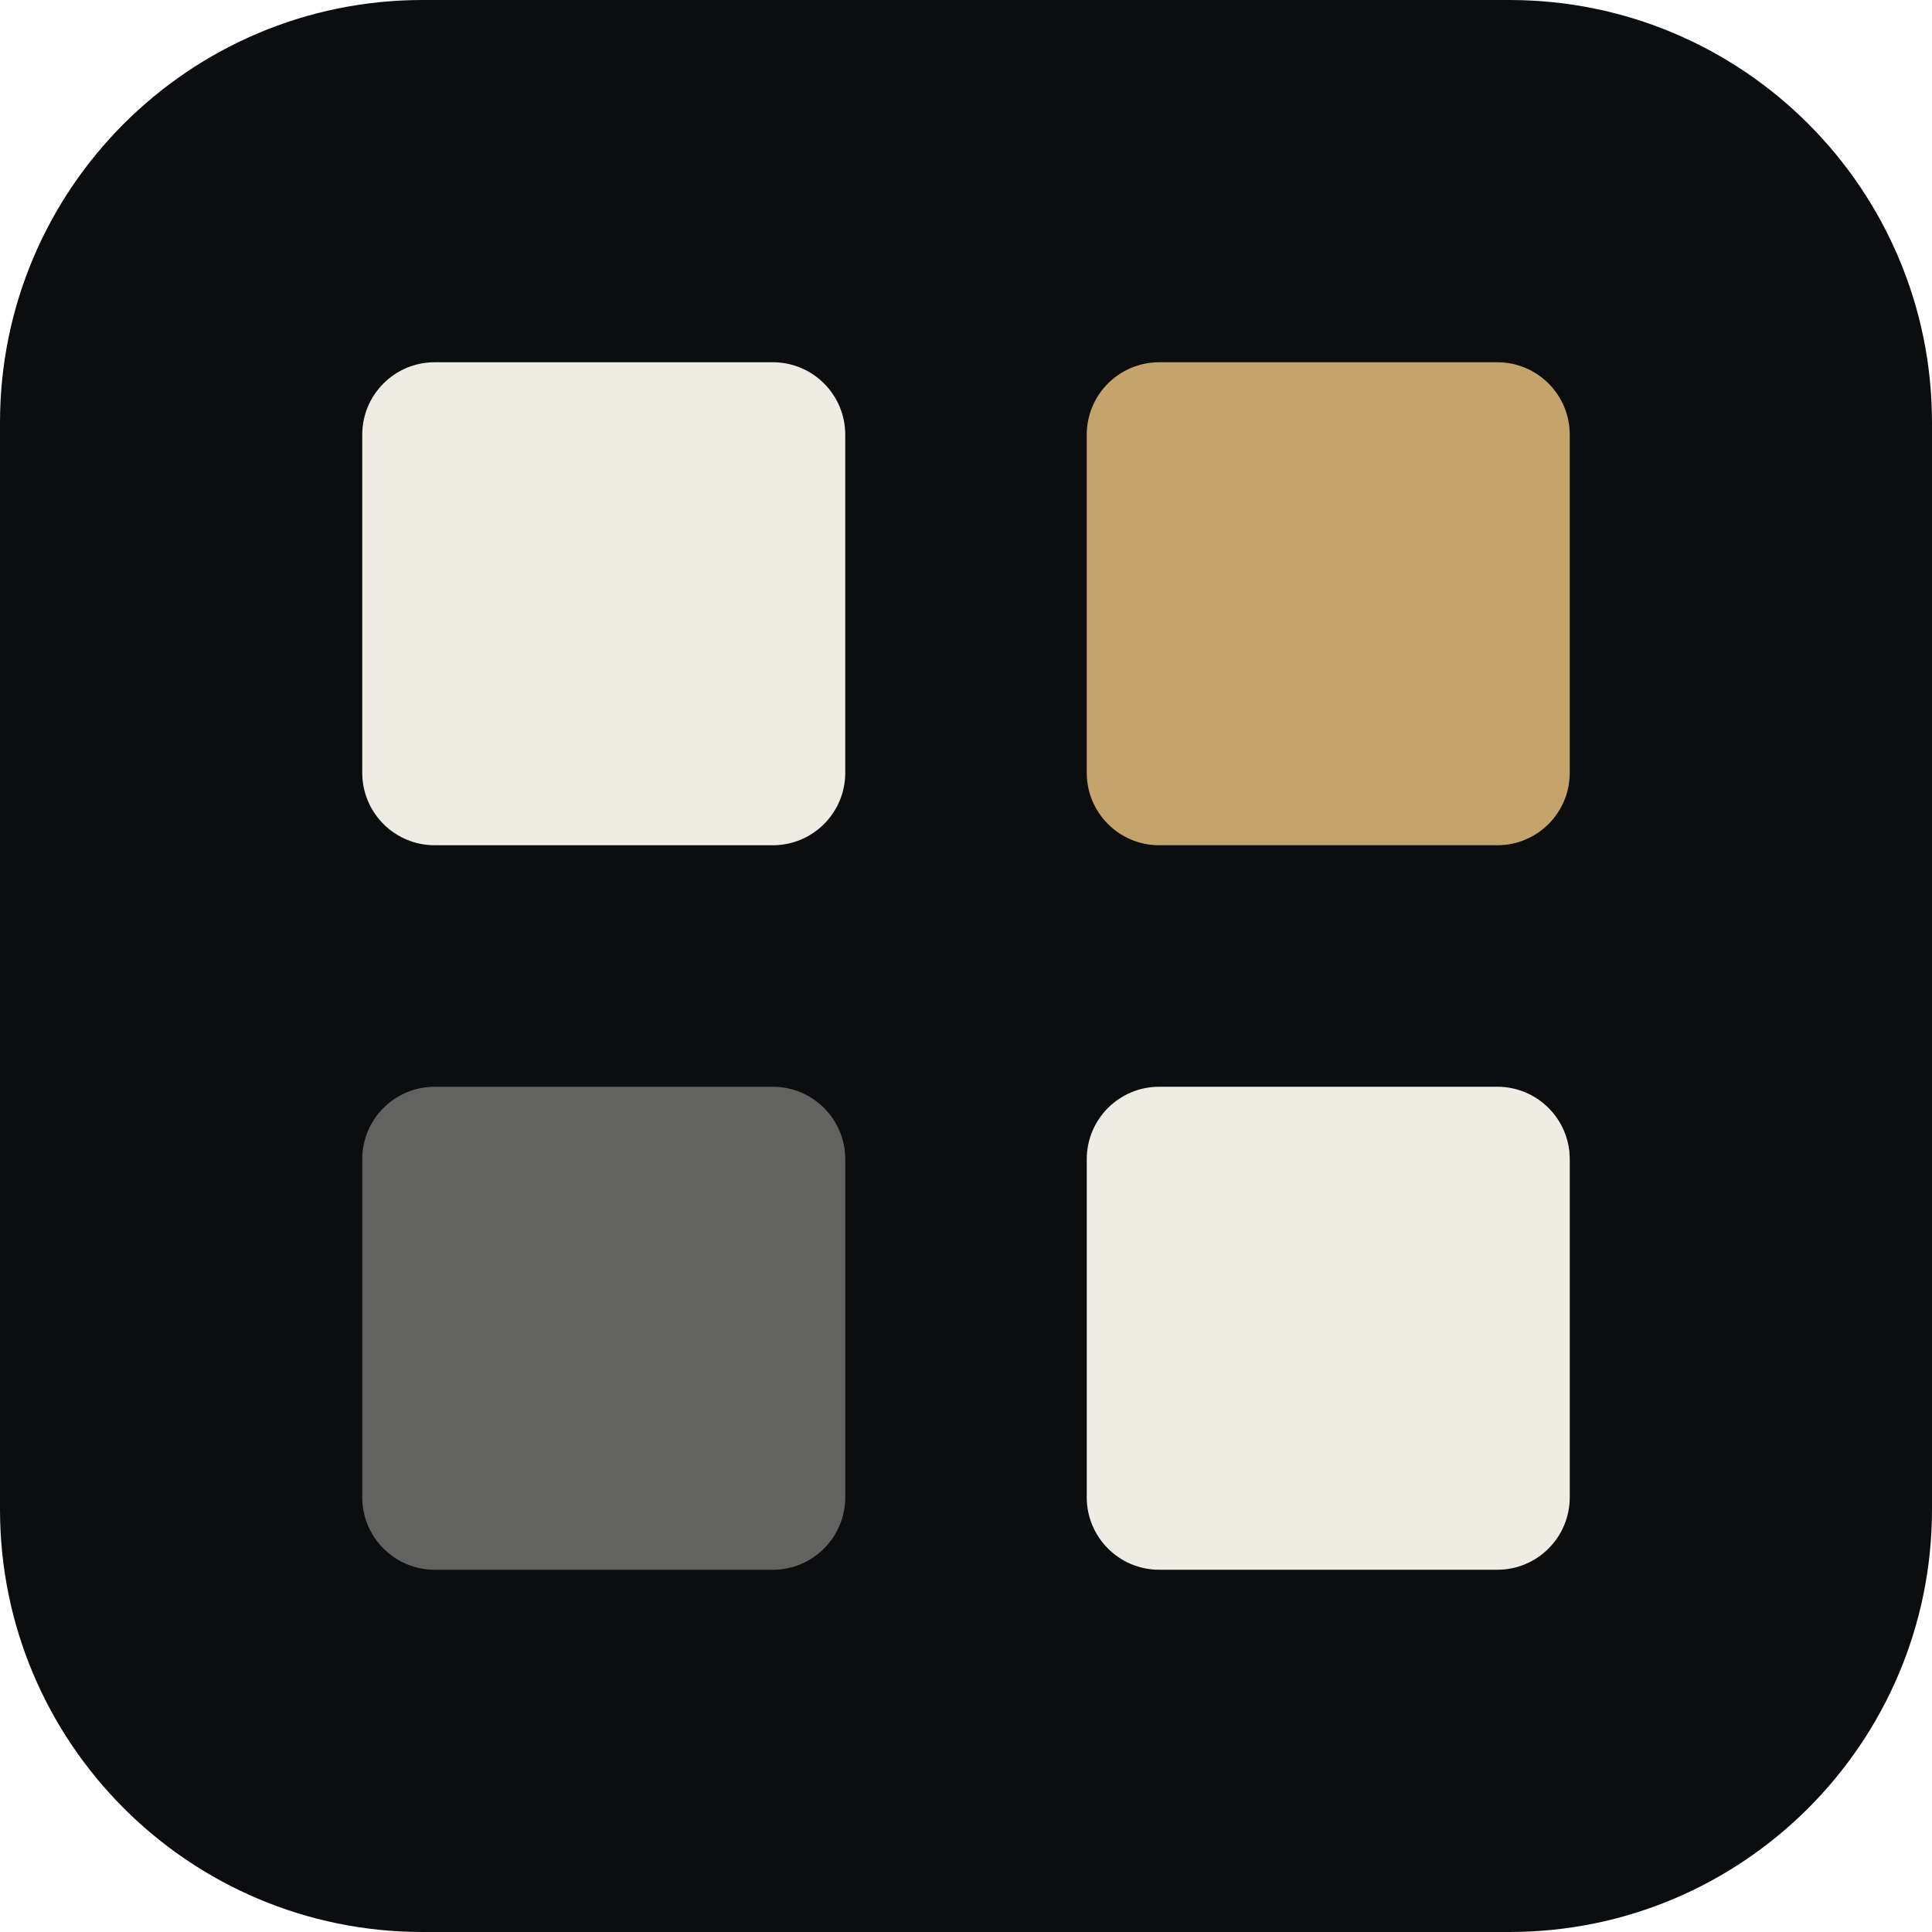
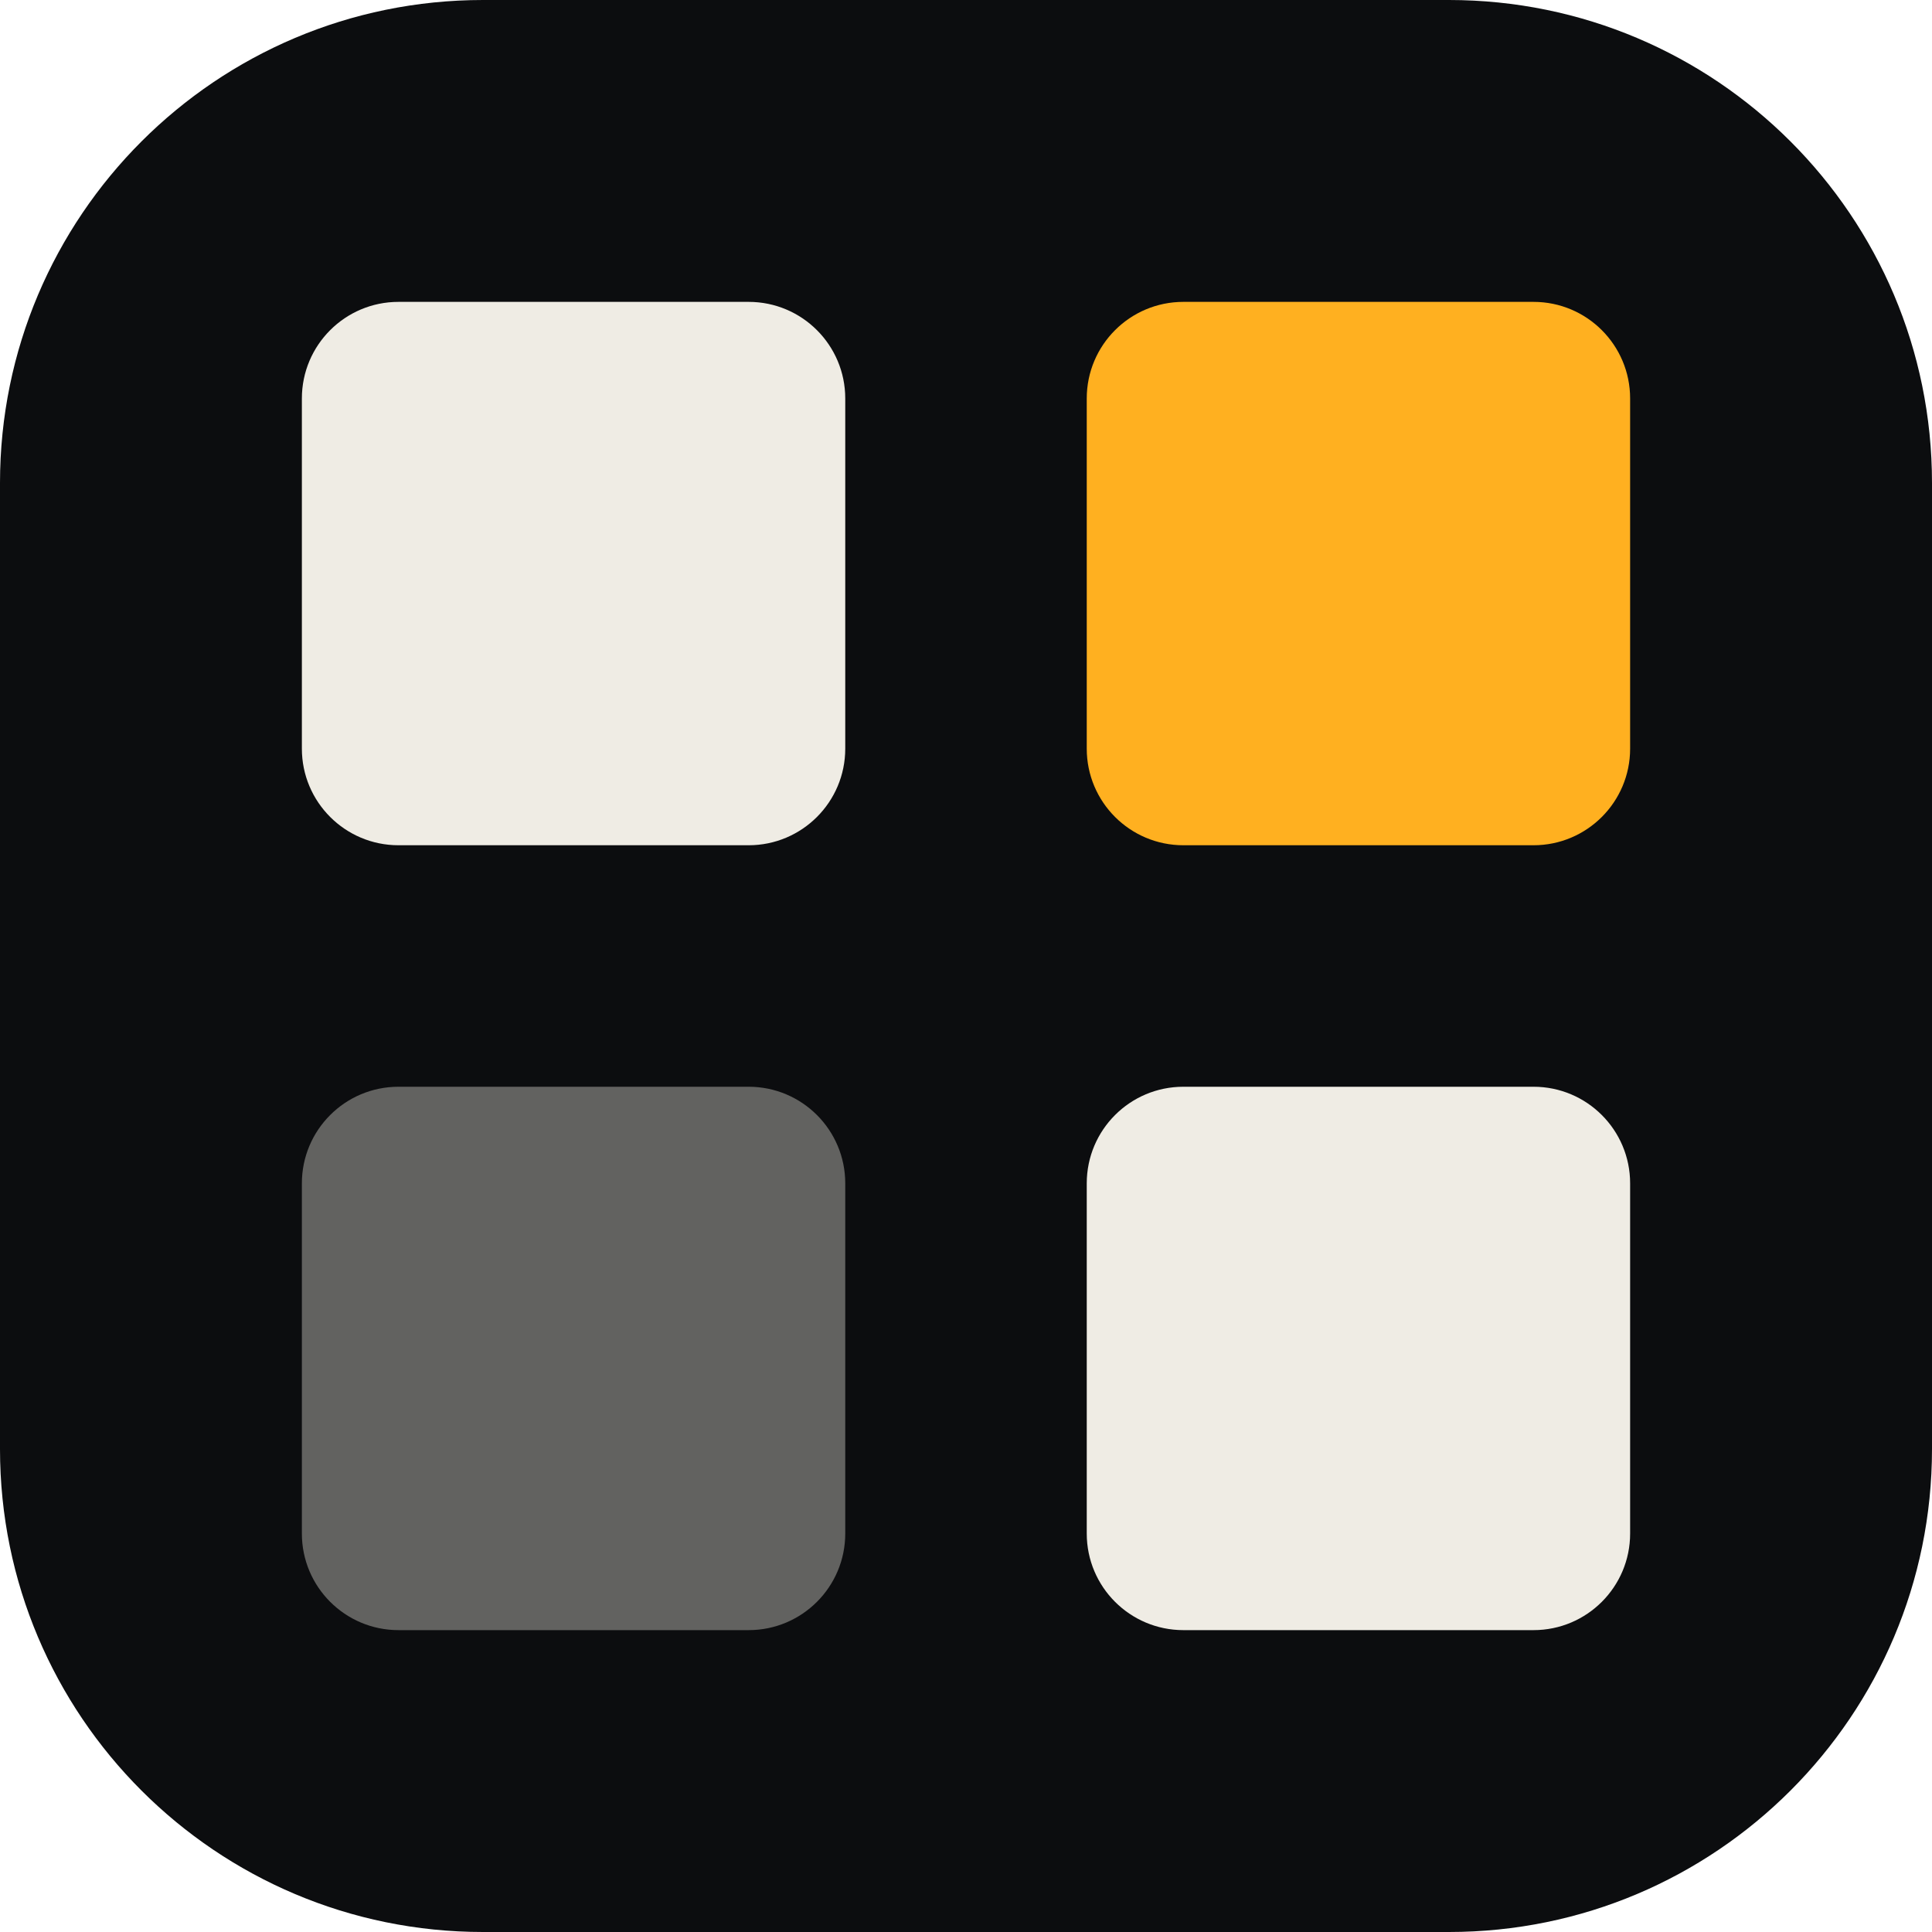
<svg xmlns="http://www.w3.org/2000/svg" viewBox="0 0 32 32">
-   <rect width="32" height="32" rx="7" fill="#0c0d0f" />
-   <rect x="6" y="6" width="8" height="8" rx="1.2" fill="#efece4" />
-   <rect x="18" y="6" width="8" height="8" rx="1.2" fill="#c4a46a" />
-   <rect x="6" y="18" width="8" height="8" rx="1.2" fill="#efece4" opacity="0.38" />
-   <rect x="18" y="18" width="8" height="8" rx="1.2" fill="#efece4" />
+   <rect width="32" height="32" rx="8" fill="#0c0d0f" />
+   <rect x="5" y="5" width="9" height="9" rx="1.6" fill="#efece4" />
+   <rect x="18" y="5" width="9" height="9" rx="1.6" fill="#FFB020" />
+   <rect x="5" y="18" width="9" height="9" rx="1.6" fill="#efece4" opacity="0.38" />
+   <rect x="18" y="18" width="9" height="9" rx="1.6" fill="#efece4" />
</svg>
